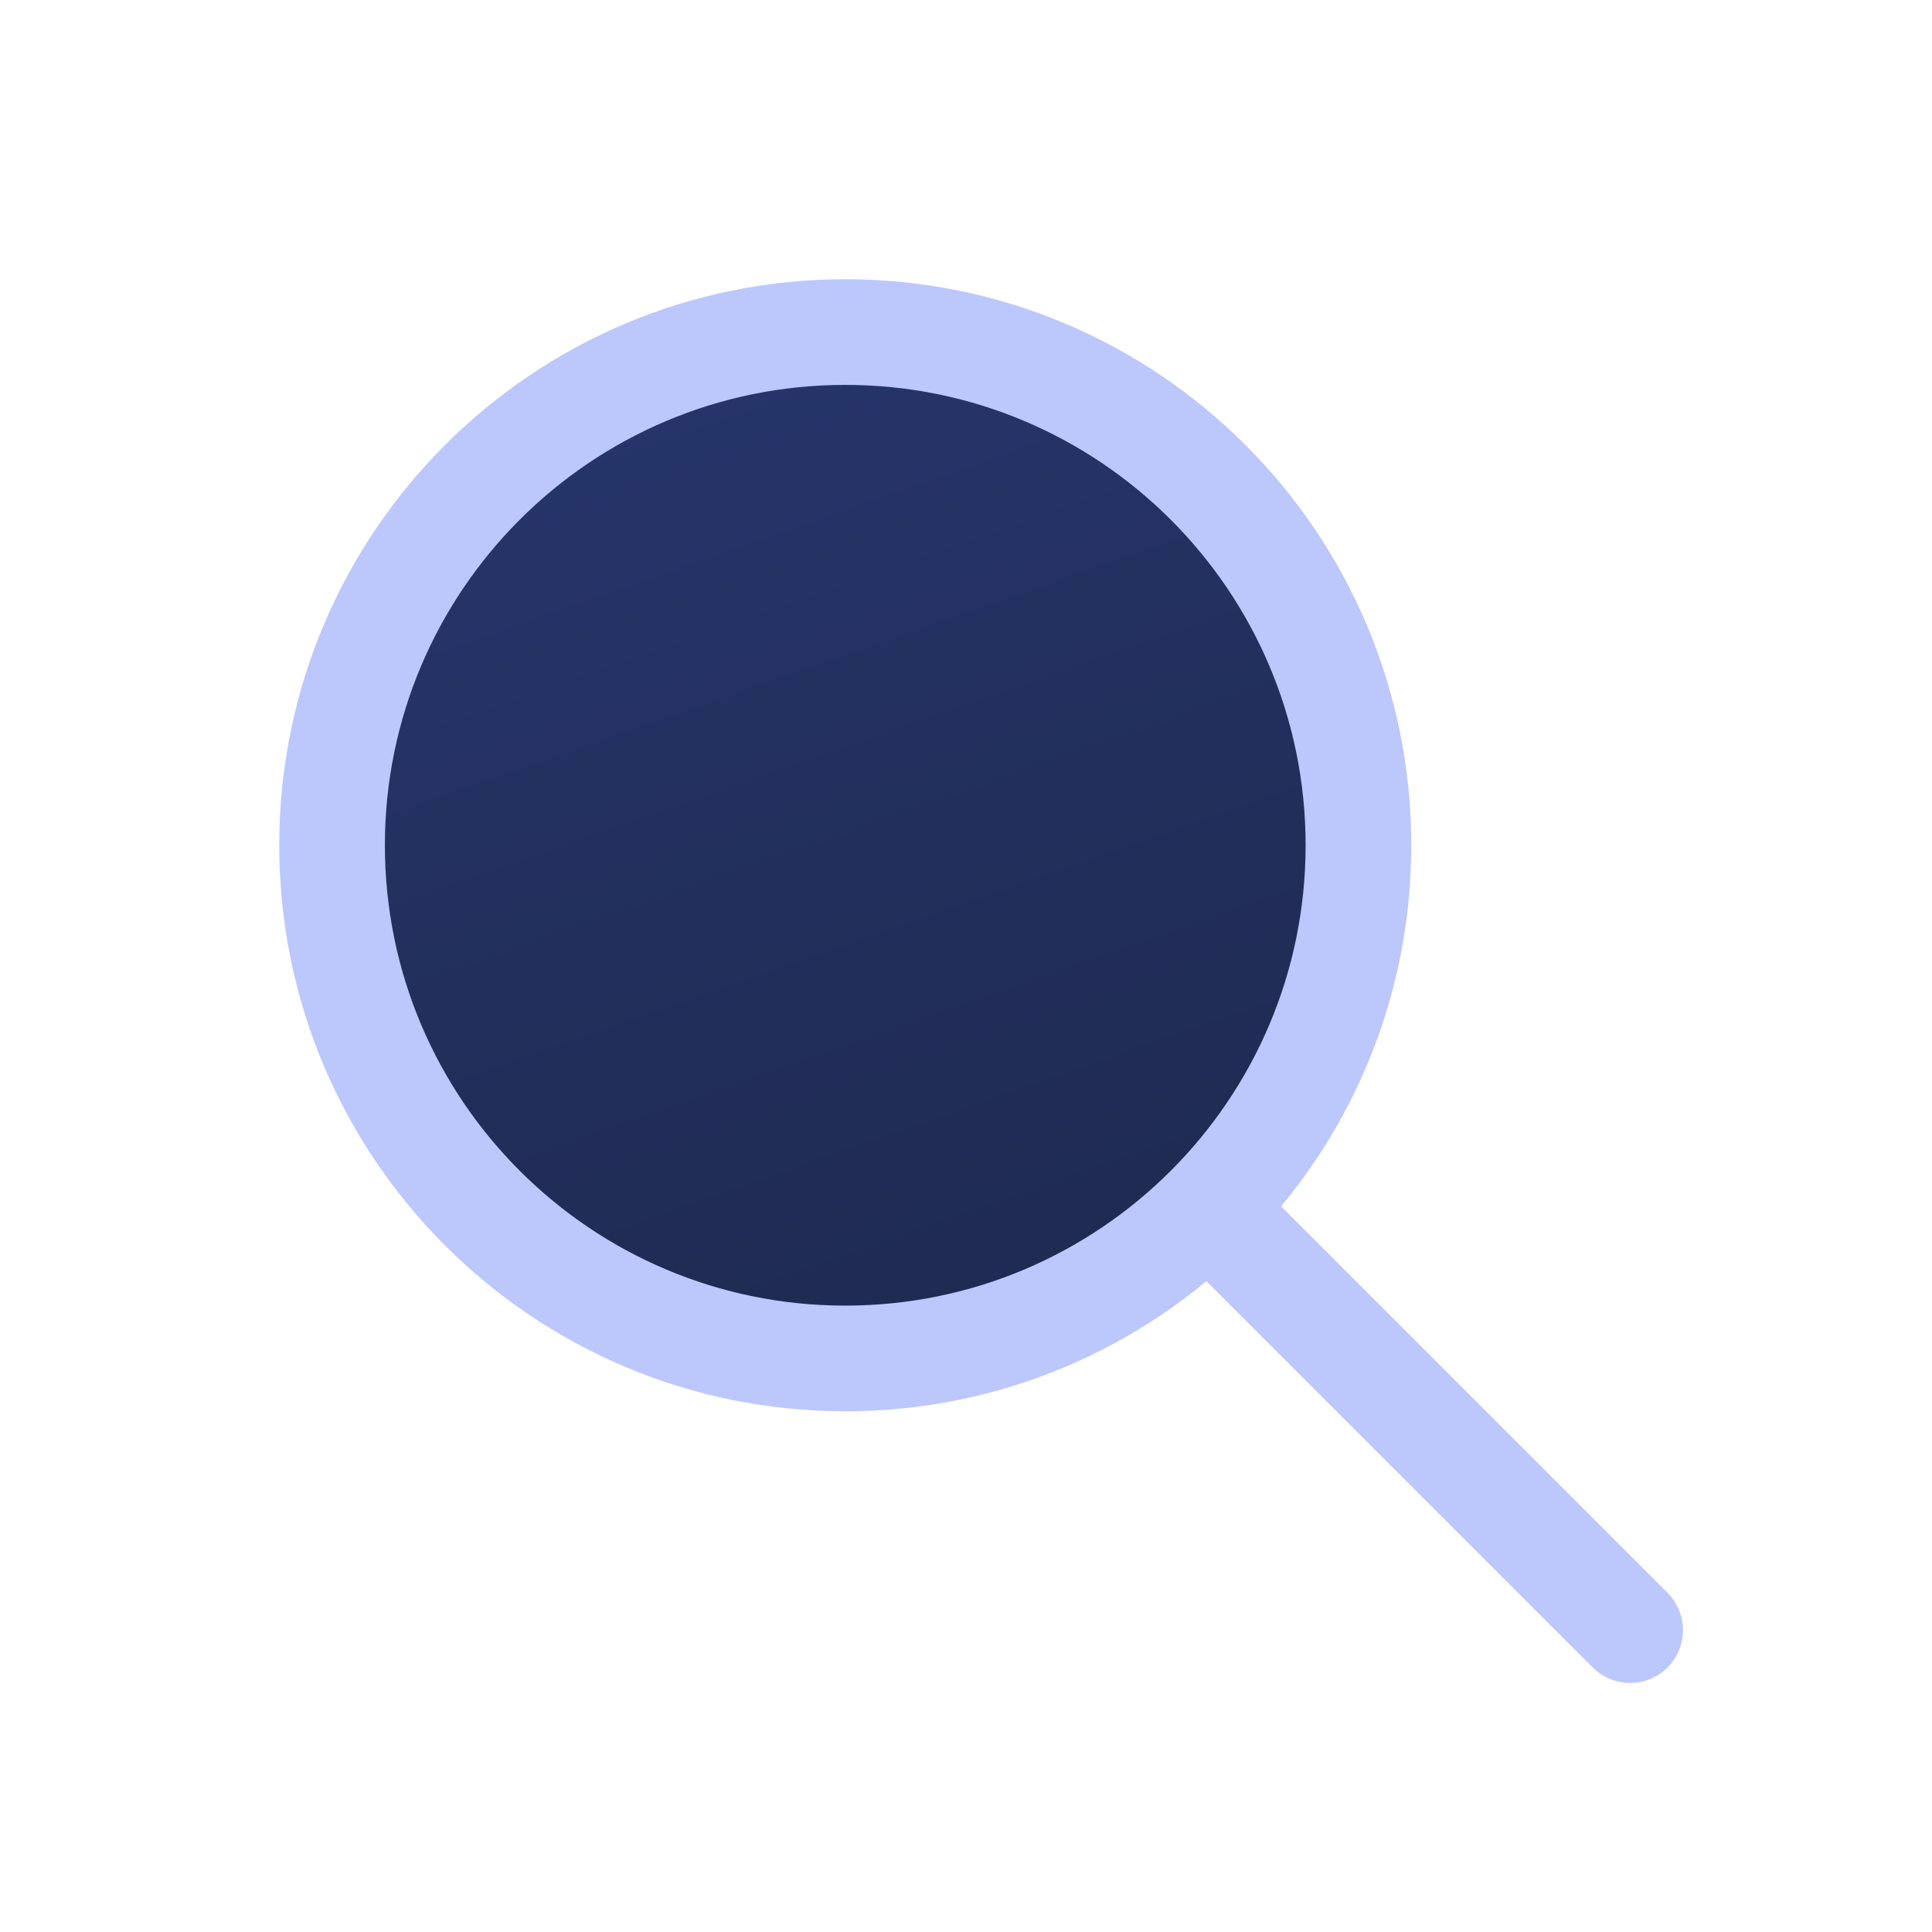
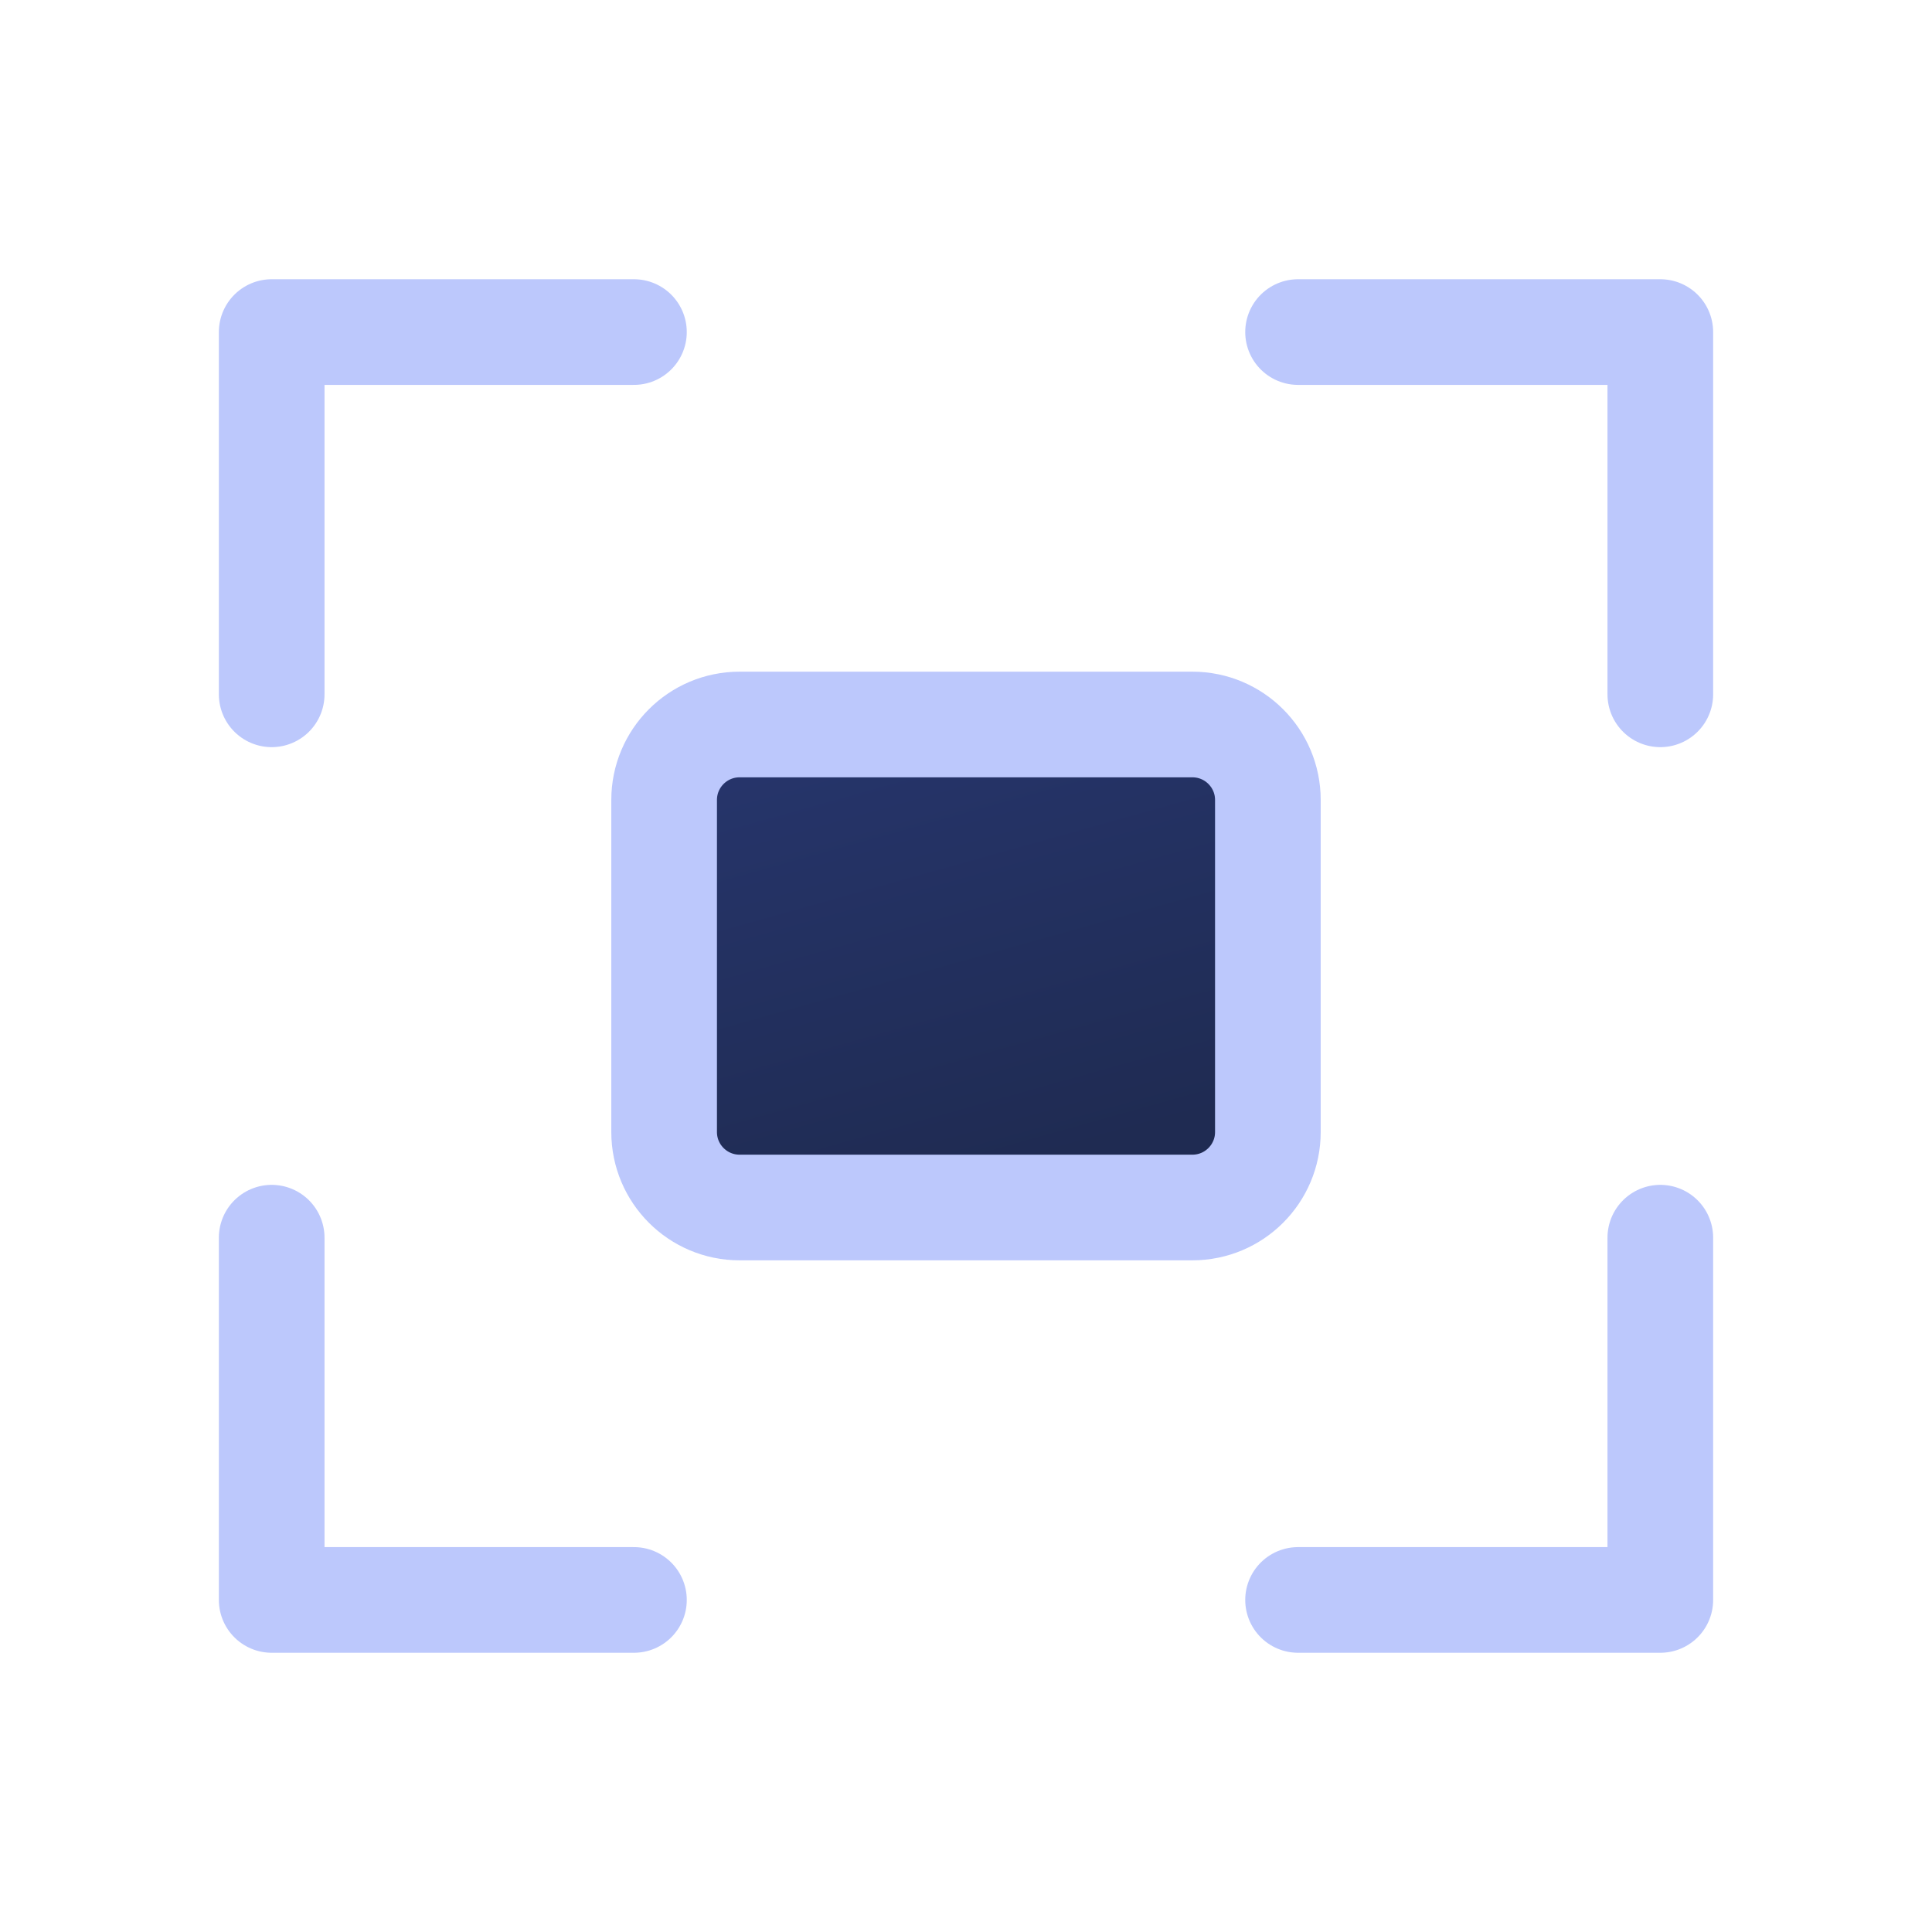
<svg xmlns="http://www.w3.org/2000/svg" width="128" height="128" viewBox="0 0 128 128">
  <defs>
    <linearGradient id="wash" x1="0" y1="0" x2="0.35" y2="1">
      <stop offset="0" stop-color="#27366e" />
      <stop offset="1" stop-color="#1f2b52" />
    </linearGradient>
  </defs>
  <g fill="none" stroke="#bcc8fc" stroke-width="7.0" stroke-linecap="round" stroke-linejoin="round">
-     <circle cx="56" cy="56" r="34" fill="url(#wash)" />
-     <path d="M81 81 L108 108" />
+     <rect x="44" y="48" width="40" height="32" rx="5" fill="url(#wash)" />
+     <path d="M18 46 V22 H42 M86 22 H110 V46 M18 82 V106 H42 M86 106 H110 V82" />
  </g>
</svg>
